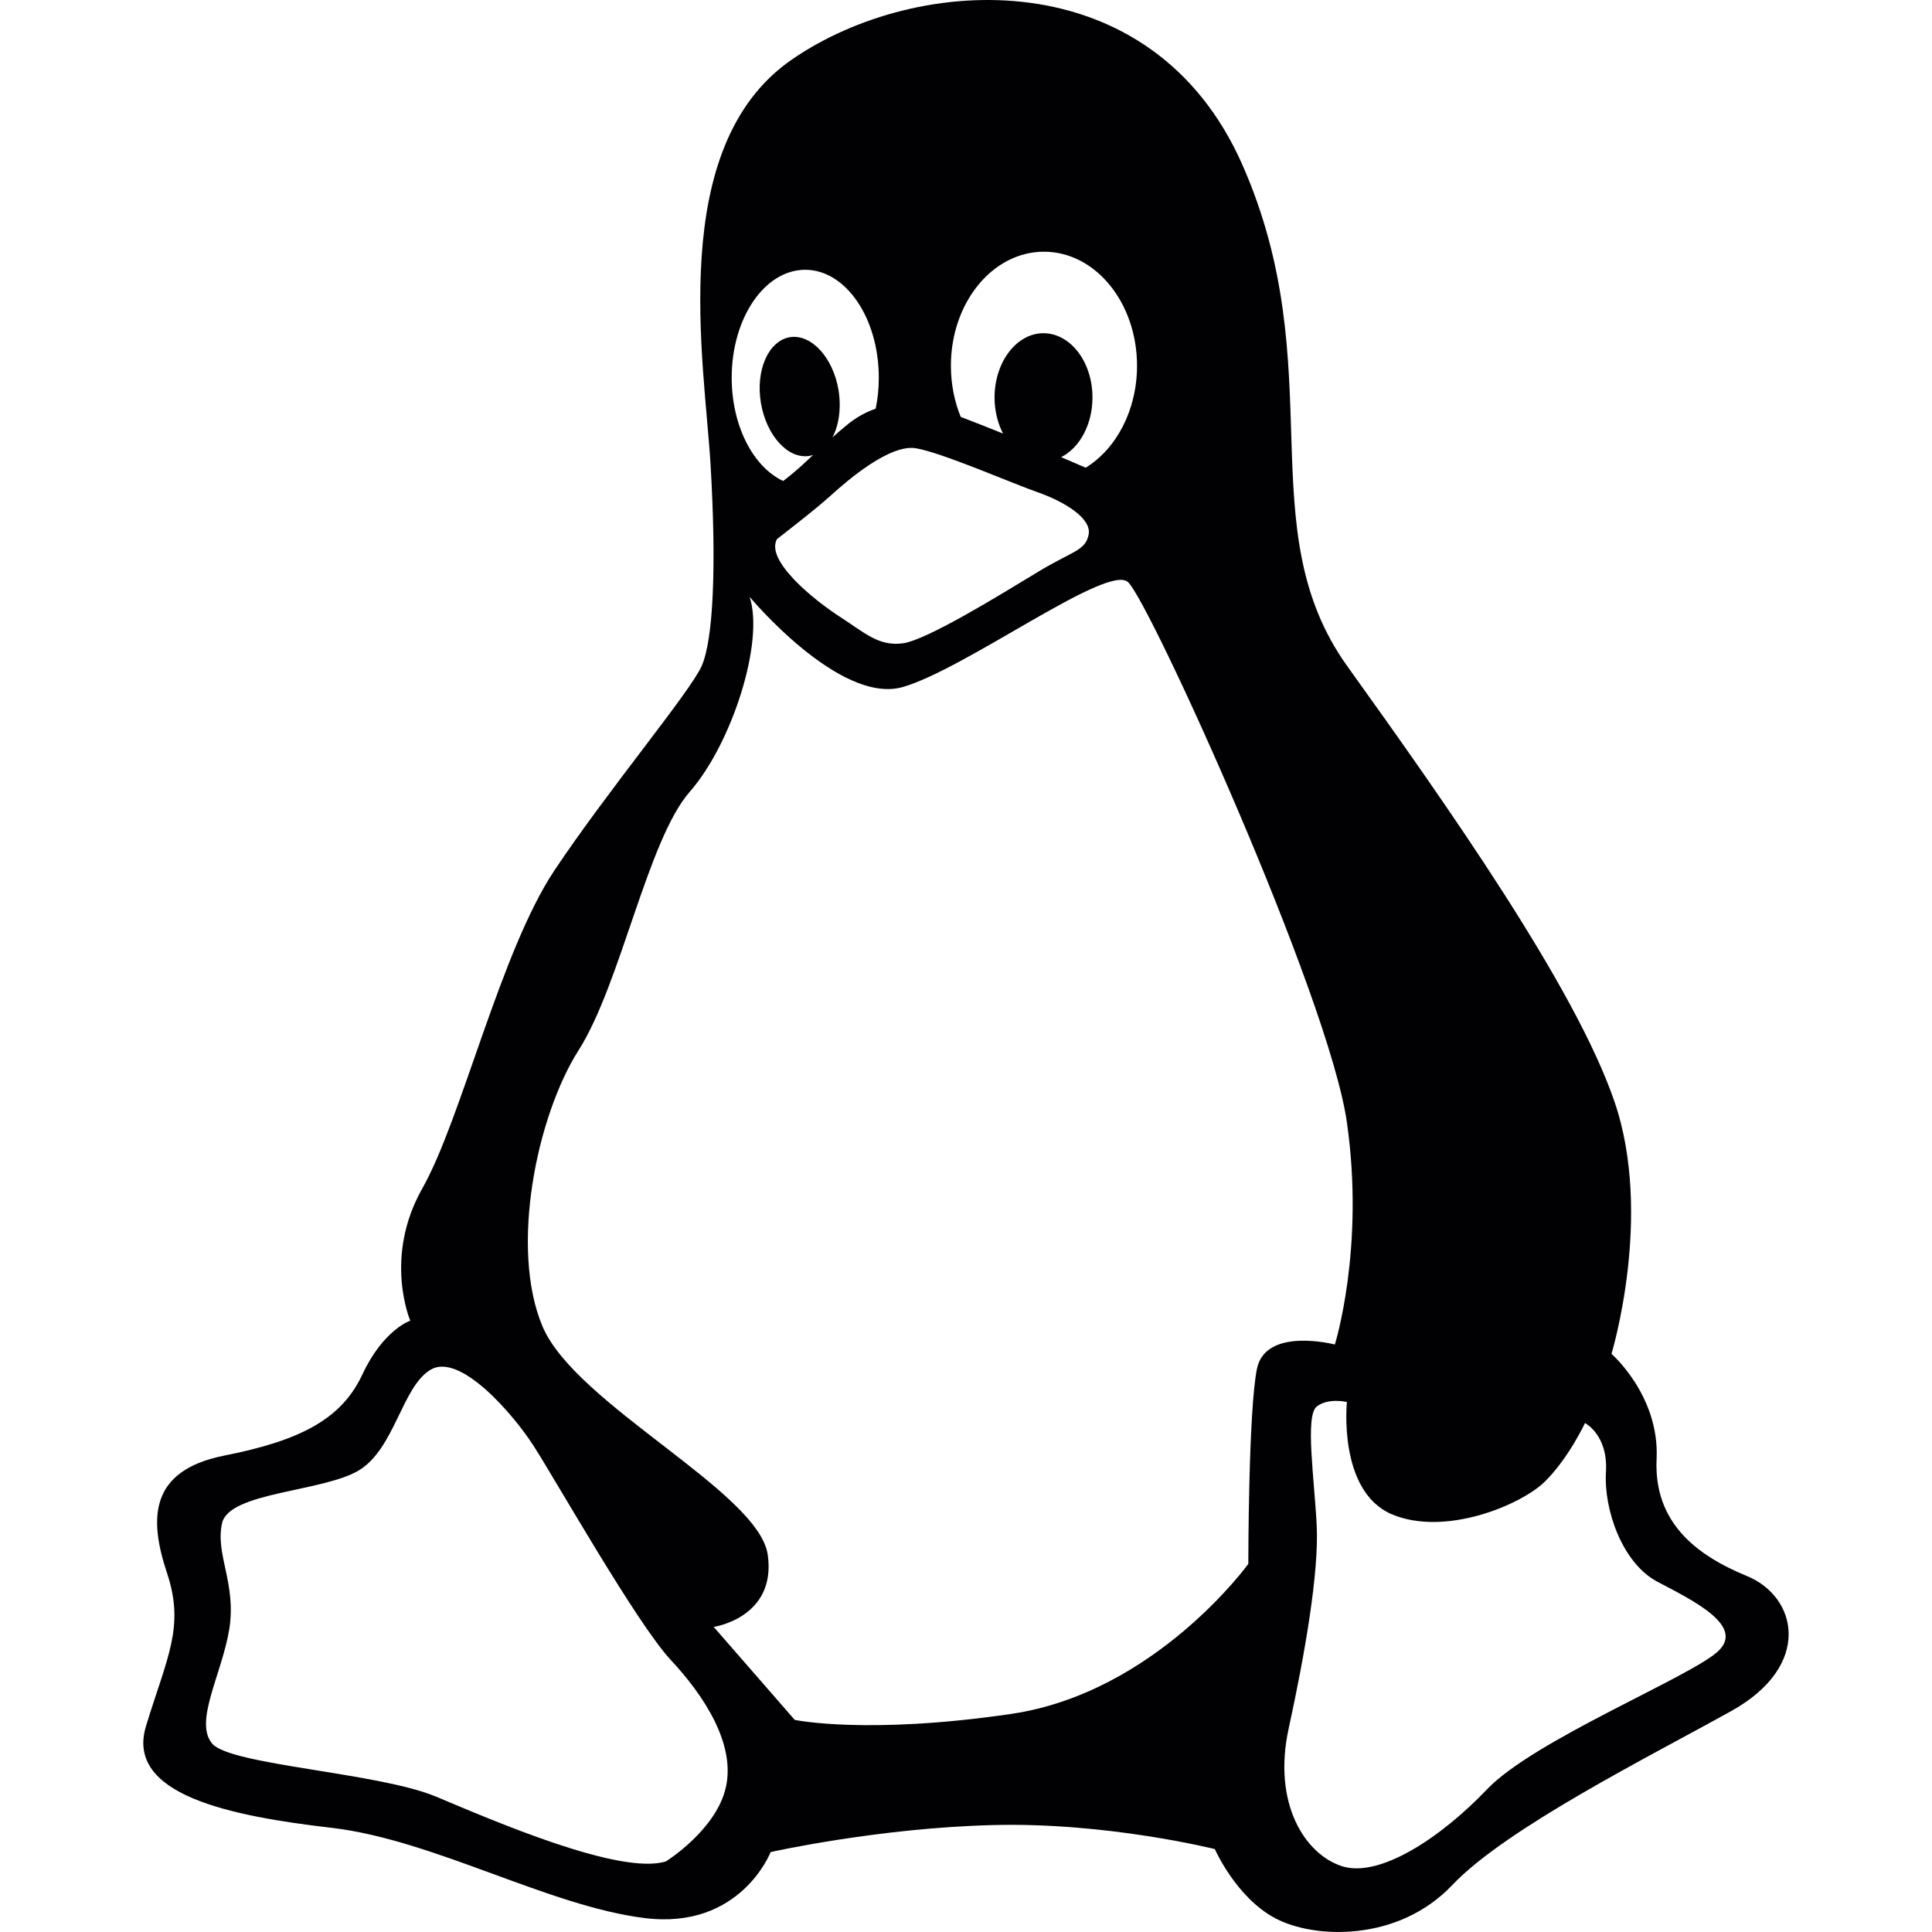
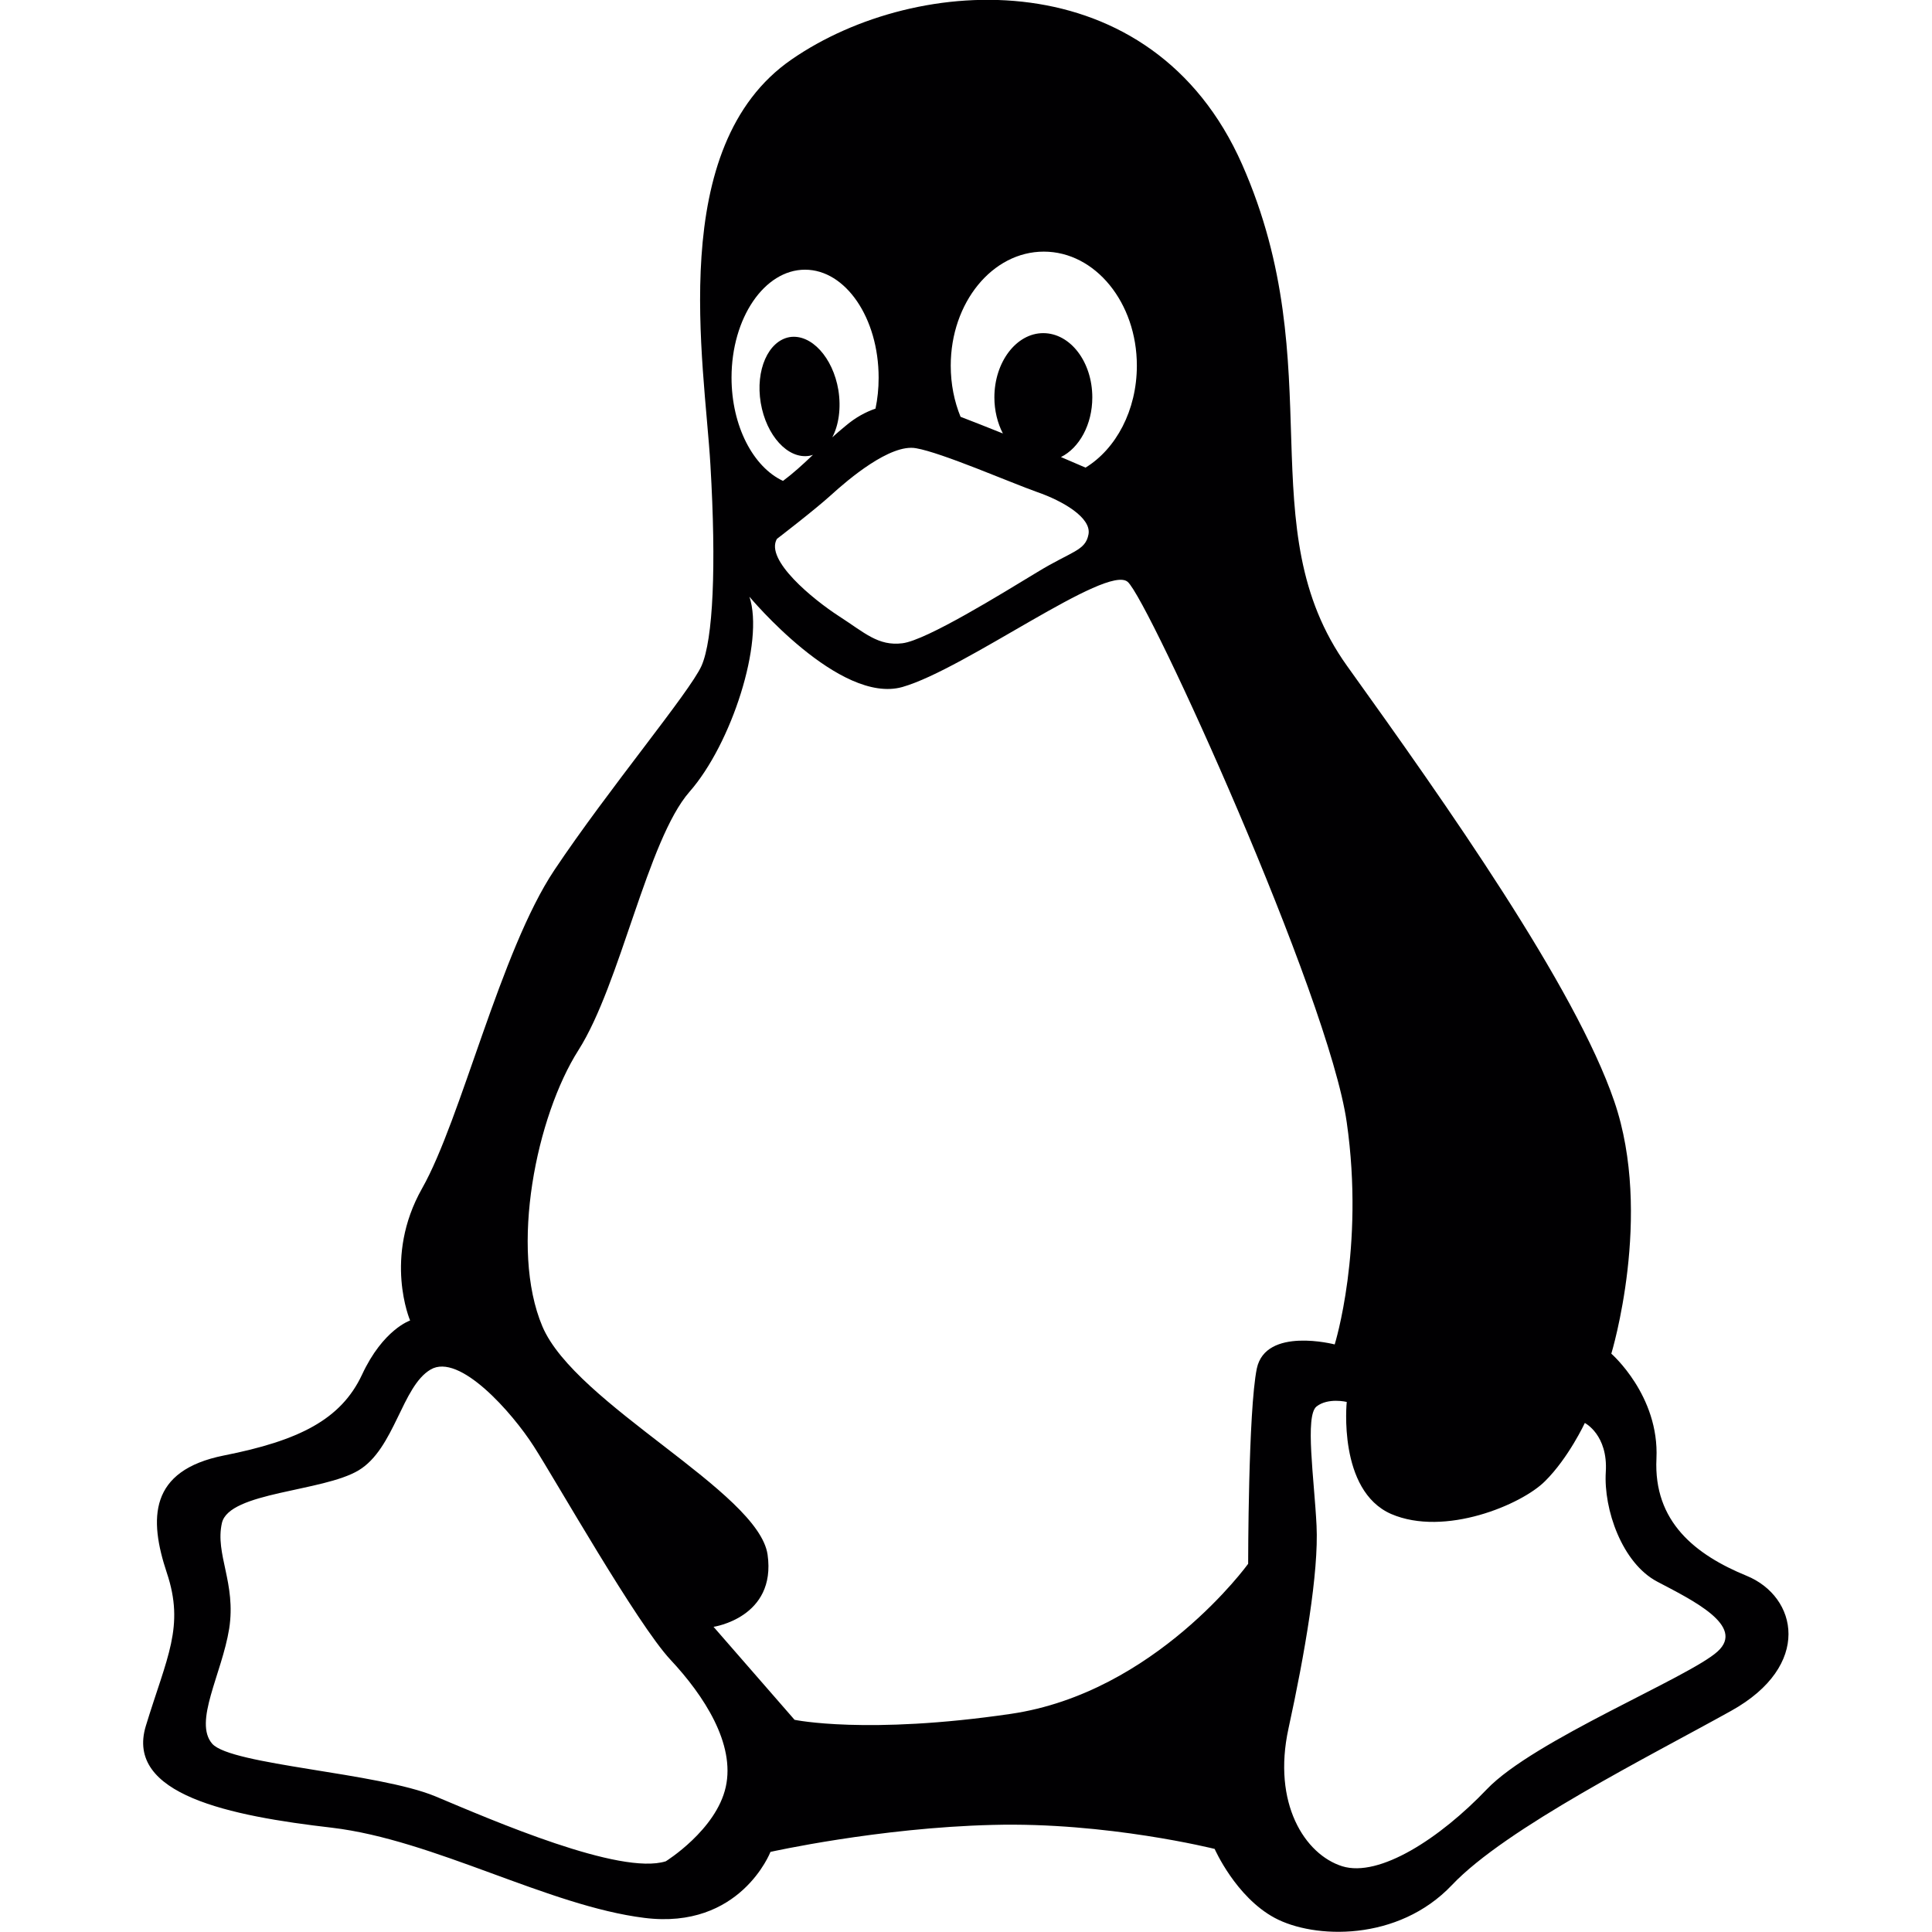
- <svg xmlns="http://www.w3.org/2000/svg" version="1.1" id="Capa_1" x="0px" y="0px" viewBox="0 0 23.418 23.418" style="enable-background:new 0 0 23.418 23.418;" xml:space="preserve">
-   <g>
-     <path style="fill:#010002;" d="M21.172,19.102c-0.619-0.254-1.129-0.654-1.092-1.42c0.036-0.765-0.547-1.272-0.547-1.272   s0.51-1.675,0.036-3.058c-0.473-1.385-2.038-3.604-3.239-5.278c-1.199-1.675-0.181-3.605-1.272-6.079   c-1.093-2.474-3.931-2.329-5.46-1.273c-1.53,1.054-1.057,3.674-0.985,4.914c0.073,1.236,0.033,2.117-0.108,2.437   c-0.144,0.32-1.128,1.494-1.784,2.476c-0.655,0.982-1.128,3.021-1.603,3.858c-0.473,0.837-0.145,1.601-0.145,1.601   s-0.328,0.108-0.583,0.657c-0.255,0.544-0.764,0.799-1.674,0.979c-0.91,0.182-0.91,0.767-0.692,1.422   c0.219,0.654,0.001,1.02-0.254,1.855s1.019,1.092,2.256,1.235c1.238,0.147,2.621,0.948,3.787,1.093   c1.163,0.146,1.528-0.8,1.528-0.8s1.31-0.293,2.692-0.327c1.384-0.037,2.692,0.291,2.692,0.291s0.255,0.582,0.728,0.836   c0.474,0.255,1.493,0.292,2.148-0.398c0.656-0.693,2.403-1.565,3.385-2.112C21.971,20.191,21.791,19.355,21.172,19.102z    M12.654,3.051c0.624,0,1.128,0.619,1.128,1.382c0,0.542-0.253,1.009-0.622,1.236c-0.094-0.041-0.193-0.083-0.298-0.128   c0.222-0.11,0.38-0.393,0.38-0.723c0-0.43-0.266-0.779-0.595-0.779c-0.325,0-0.592,0.35-0.592,0.779   c0,0.159,0.038,0.312,0.103,0.437c-0.194-0.077-0.373-0.149-0.513-0.202c-0.076-0.186-0.119-0.396-0.119-0.62   C11.526,3.67,12.03,3.051,12.654,3.051z M12.573,5.965c0.312,0.108,0.659,0.311,0.623,0.512c-0.037,0.202-0.201,0.202-0.623,0.46   c-0.423,0.256-1.339,0.824-1.632,0.861c-0.295,0.037-0.459-0.128-0.771-0.329C9.858,7.267,9.271,6.788,9.419,6.533   c0,0,0.457-0.35,0.658-0.533c0.202-0.184,0.716-0.623,1.028-0.566C11.417,5.487,12.261,5.855,12.573,5.965z M9.76,3.27   c0.492,0,0.892,0.586,0.892,1.309c0,0.133-0.013,0.256-0.038,0.375c-0.12,0.041-0.242,0.107-0.36,0.207   c-0.06,0.049-0.113,0.095-0.164,0.141c0.078-0.146,0.109-0.354,0.074-0.573c-0.066-0.395-0.329-0.683-0.59-0.642   c-0.26,0.045-0.417,0.4-0.351,0.797C9.29,5.281,9.552,5.569,9.812,5.526c0.015-0.003,0.029-0.007,0.044-0.012   C9.729,5.636,9.612,5.741,9.493,5.83c-0.36-0.167-0.624-0.664-0.624-1.252C8.869,3.855,9.268,3.27,9.76,3.27z M8.799,21.661   c-0.116,0.522-0.727,0.901-0.727,0.901c-0.554,0.174-2.094-0.494-2.792-0.787c-0.697-0.289-2.472-0.379-2.705-0.637   c-0.231-0.264,0.116-0.845,0.205-1.396c0.086-0.555-0.174-0.902-0.088-1.281c0.088-0.377,1.222-0.377,1.657-0.638   c0.437-0.263,0.524-1.019,0.873-1.222c0.349-0.205,0.988,0.522,1.25,0.931c0.261,0.405,1.25,2.151,1.657,2.587   C8.537,20.555,8.915,21.139,8.799,21.661z M15.236,16.589c-0.105,0.513-0.105,2.367-0.105,2.367s-1.128,1.563-2.877,1.819   c-1.747,0.256-2.621,0.072-2.621,0.072L8.651,19.72c0,0,0.763-0.111,0.655-0.875c-0.11-0.764-2.329-1.82-2.73-2.767   c-0.399-0.945-0.072-2.548,0.438-3.349c0.509-0.8,0.835-2.546,1.345-3.13c0.51-0.58,0.909-1.818,0.727-2.365   c0,0,1.092,1.311,1.855,1.094c0.764-0.219,2.477-1.494,2.73-1.274c0.254,0.219,2.438,5.022,2.655,6.551   c0.219,1.528-0.146,2.692-0.146,2.692S15.344,16.079,15.236,16.589z M20.822,20.018c-0.34,0.312-2.232,1.076-2.799,1.672   c-0.564,0.591-1.301,1.072-1.752,0.932c-0.454-0.143-0.849-0.764-0.651-1.67c0.197-0.903,0.368-1.893,0.34-2.459   s-0.143-1.331,0-1.444c0.141-0.11,0.366-0.055,0.366-0.055s-0.111,1.073,0.538,1.358c0.649,0.28,1.583-0.113,1.866-0.398   c0.284-0.281,0.482-0.705,0.482-0.705s0.282,0.143,0.254,0.594c-0.028,0.452,0.197,1.104,0.623,1.329   C20.512,19.395,21.162,19.708,20.822,20.018z" />
-   </g>
-   <g>
- </g>
-   <g>
- </g>
-   <g>
- </g>
-   <g>
- </g>
-   <g>
- </g>
-   <g>
- </g>
-   <g>
- </g>
-   <g>
- </g>
-   <g>
- </g>
-   <g>
- </g>
-   <g>
- </g>
-   <g>
- </g>
-   <g>
- </g>
-   <g>
- </g>
-   <g>
- </g>
+ <svg xmlns="http://www.w3.org/2000/svg" viewBox="0 0 23.418 23.418" enable-background="new 0 0 23.418 23.418">
+   <path d="m21.17 19.1c-.619-.254-1.129-.654-1.092-1.42.036-.765-.547-1.272-.547-1.272s.51-1.675.036-3.058c-.473-1.385-2.038-3.604-3.239-5.278-1.199-1.675-.181-3.605-1.272-6.079-1.093-2.474-3.931-2.329-5.46-1.273-1.53 1.054-1.057 3.674-.985 4.914.073 1.236.033 2.117-.108 2.437-.144.32-1.128 1.494-1.784 2.476-.655.982-1.128 3.02-1.603 3.858-.473.837-.145 1.601-.145 1.601s-.328.108-.583.657c-.255.544-.764.799-1.674.979-.91.182-.91.767-.692 1.422.219.654.001 1.02-.254 1.855s1.019 1.092 2.256 1.235c1.238.147 2.621.948 3.787 1.093 1.163.146 1.528-.8 1.528-.8s1.31-.293 2.692-.327c1.384-.037 2.692.291 2.692.291s.255.582.728.836c.474.255 1.493.292 2.148-.398.656-.693 2.403-1.565 3.385-2.112.985-.548.805-1.384.186-1.637m-8.518-16.05c.624 0 1.128.619 1.128 1.382 0 .542-.253 1.01-.622 1.236-.094-.041-.193-.083-.298-.128.222-.11.38-.393.38-.723 0-.43-.266-.779-.595-.779-.325 0-.592.35-.592.779 0 .159.038.312.103.437-.194-.077-.373-.149-.513-.202-.076-.186-.119-.396-.119-.62 0-.763.504-1.382 1.128-1.382m-.081 2.914c.312.108.659.311.623.512-.037.202-.201.202-.623.46-.423.256-1.339.824-1.632.861-.295.037-.459-.128-.771-.329-.312-.202-.899-.681-.751-.936 0 0 .457-.35.658-.533.202-.184.716-.623 1.028-.566.312.053 1.156.421 1.468.531m-2.813-2.695c.492 0 .892.586.892 1.309 0 .133-.013.256-.038.375-.12.041-.242.107-.36.207-.06.049-.113.095-.164.141.078-.146.109-.354.074-.573-.066-.395-.329-.683-.59-.642-.26.045-.417.4-.351.797.067.397.329.685.589.642.015-.003.029-.007.044-.012-.127.122-.244.227-.363.316-.36-.167-.624-.664-.624-1.252 0-.723.399-1.308.891-1.308m-.961 18.391c-.116.522-.727.901-.727.901-.554.174-2.094-.494-2.792-.787-.697-.289-2.472-.379-2.705-.637-.231-.264.116-.845.205-1.396.086-.555-.174-.902-.088-1.281.088-.377 1.222-.377 1.657-.638.437-.263.524-1.019.873-1.222.349-.205.988.522 1.25.931.261.405 1.25 2.151 1.657 2.587.408.436.786 1.02.67 1.542m6.437-5.072c-.105.513-.105 2.367-.105 2.367s-1.128 1.563-2.877 1.819c-1.747.256-2.621.072-2.621.072l-.982-1.127c0 0 .763-.111.655-.875-.11-.764-2.329-1.82-2.73-2.767-.399-.945-.072-2.548.438-3.349.509-.8.835-2.546 1.345-3.13.51-.58.909-1.818.727-2.365 0 0 1.092 1.311 1.855 1.094.764-.219 2.477-1.494 2.73-1.274.254.219 2.438 5.02 2.655 6.551.219 1.528-.146 2.692-.146 2.692s-.836-.218-.944.292m5.586 3.429c-.34.312-2.232 1.076-2.799 1.672-.564.591-1.301 1.072-1.752.932-.454-.143-.849-.764-.651-1.67.197-.903.368-1.893.34-2.459s-.143-1.331 0-1.444c.141-.11.366-.055.366-.055s-.111 1.073.538 1.358c.649.28 1.583-.113 1.866-.398.284-.281.482-.705.482-.705s.282.143.254.594c-.028.452.197 1.104.623 1.329.423.223 1.073.536.733.846" fill="#010002" />
</svg>
